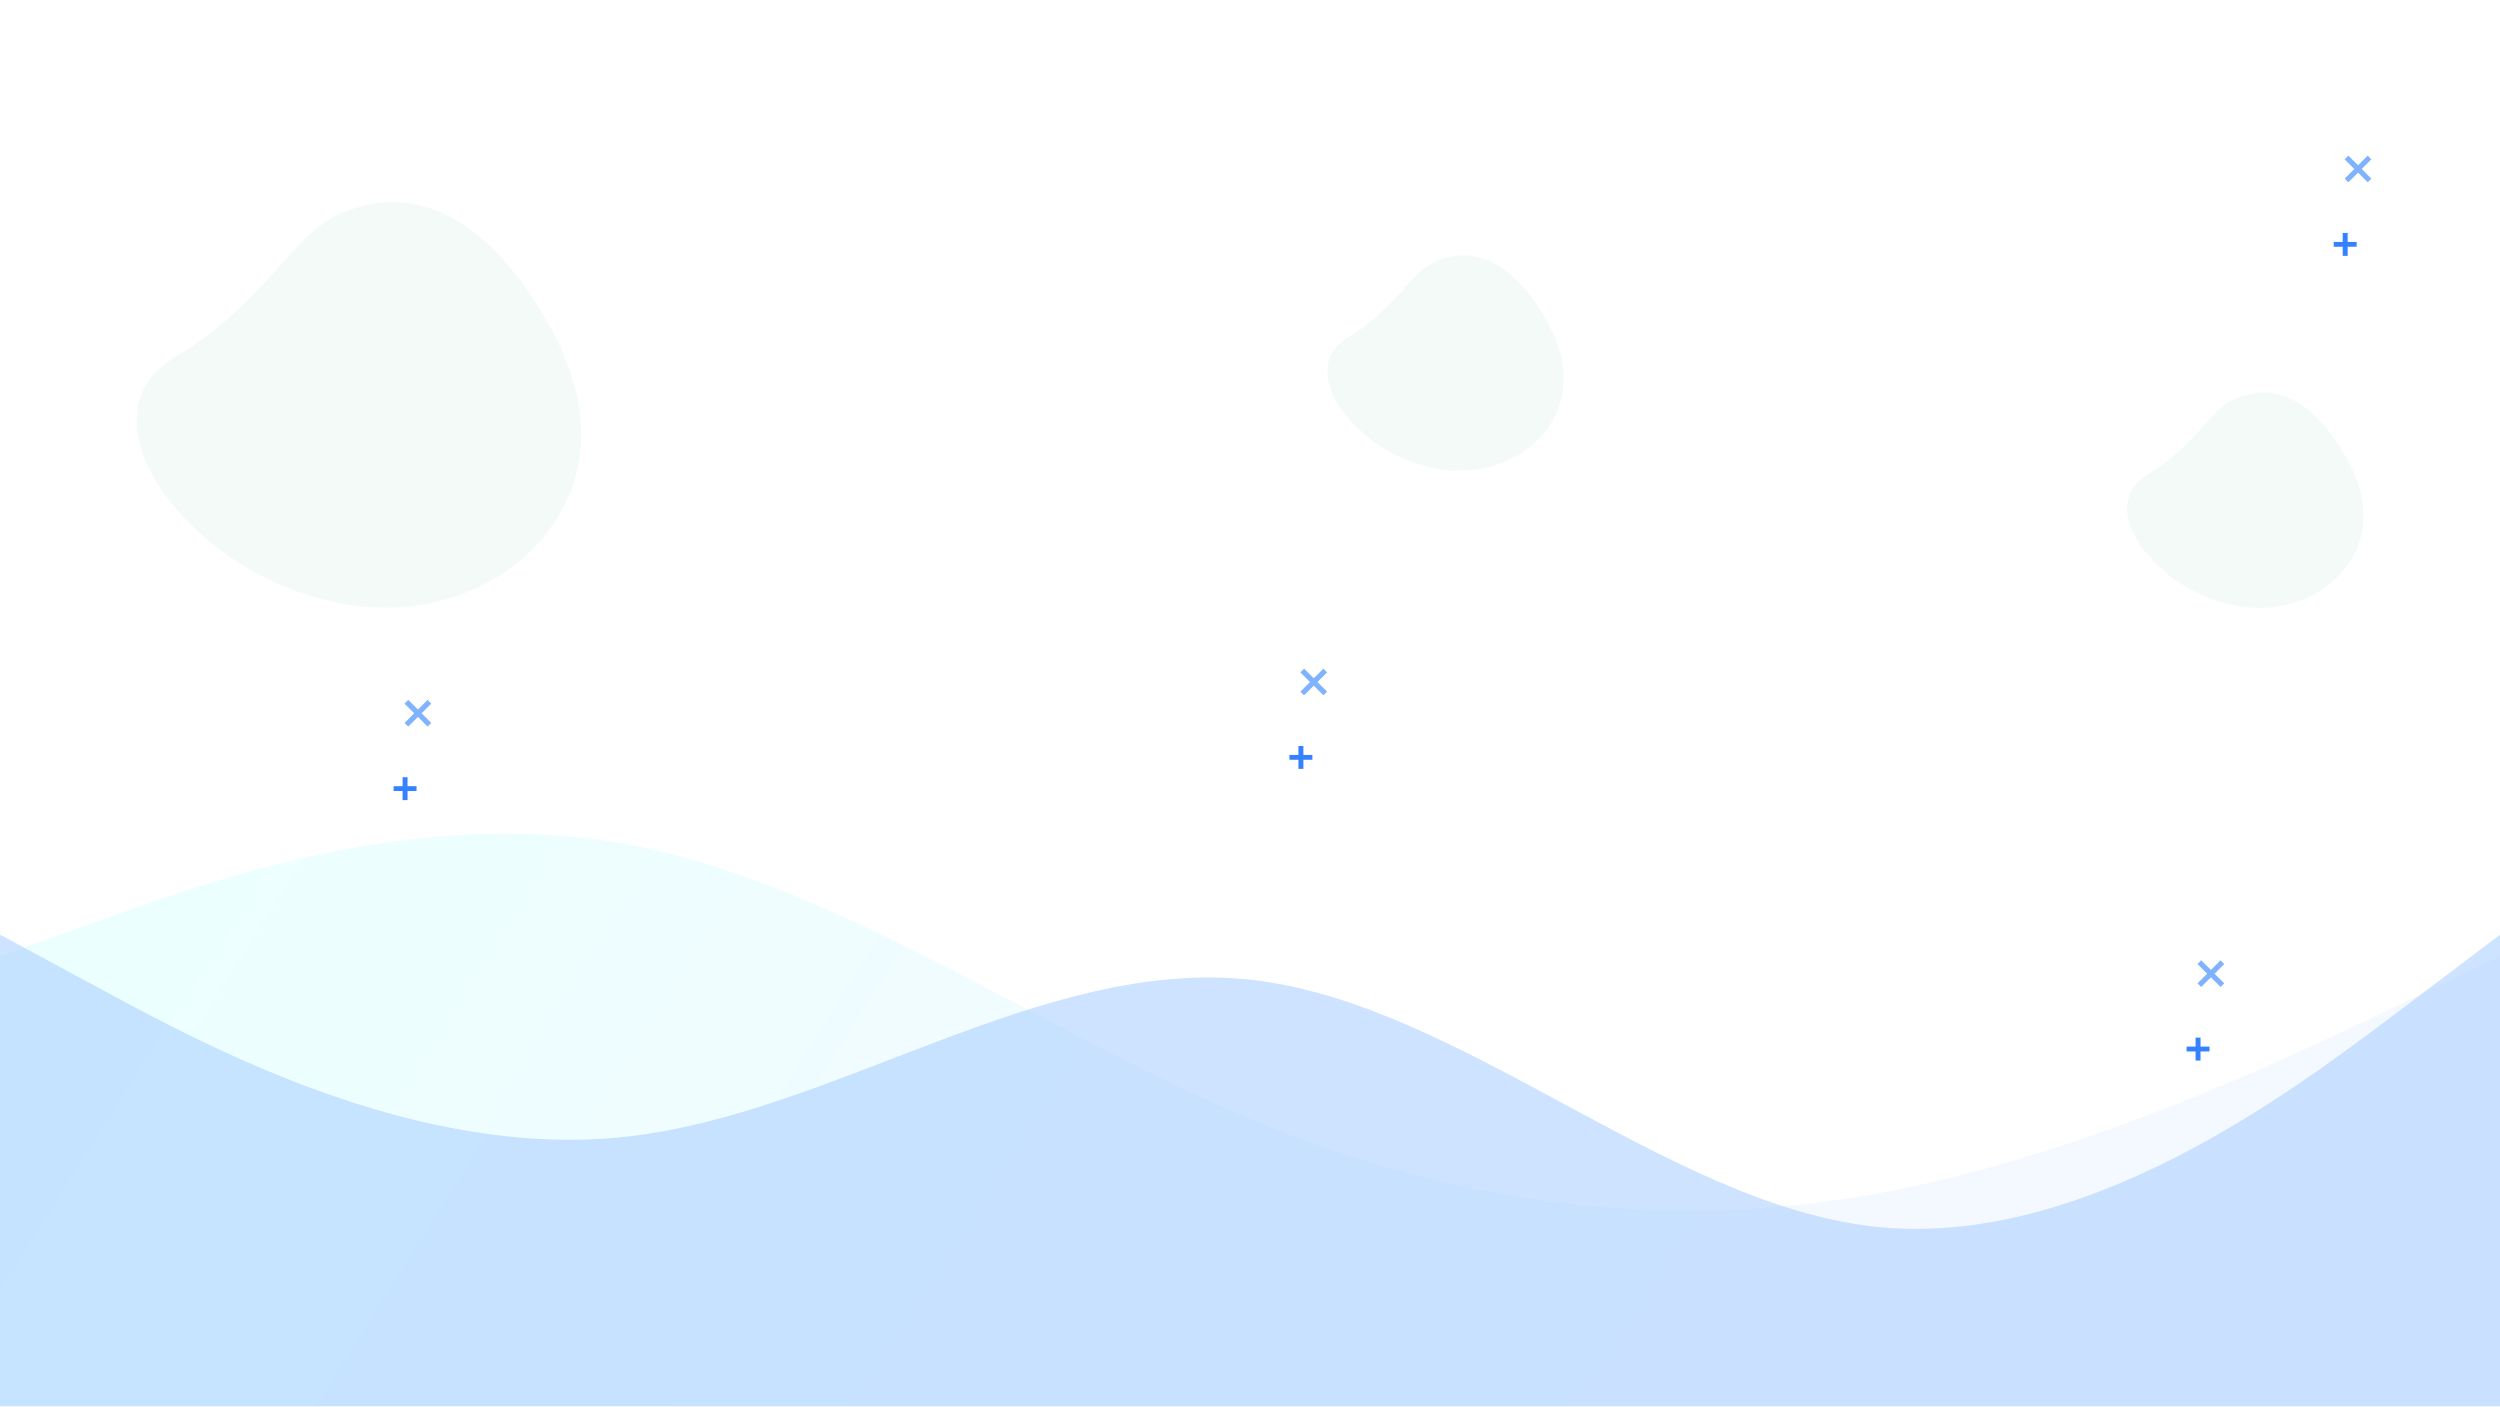
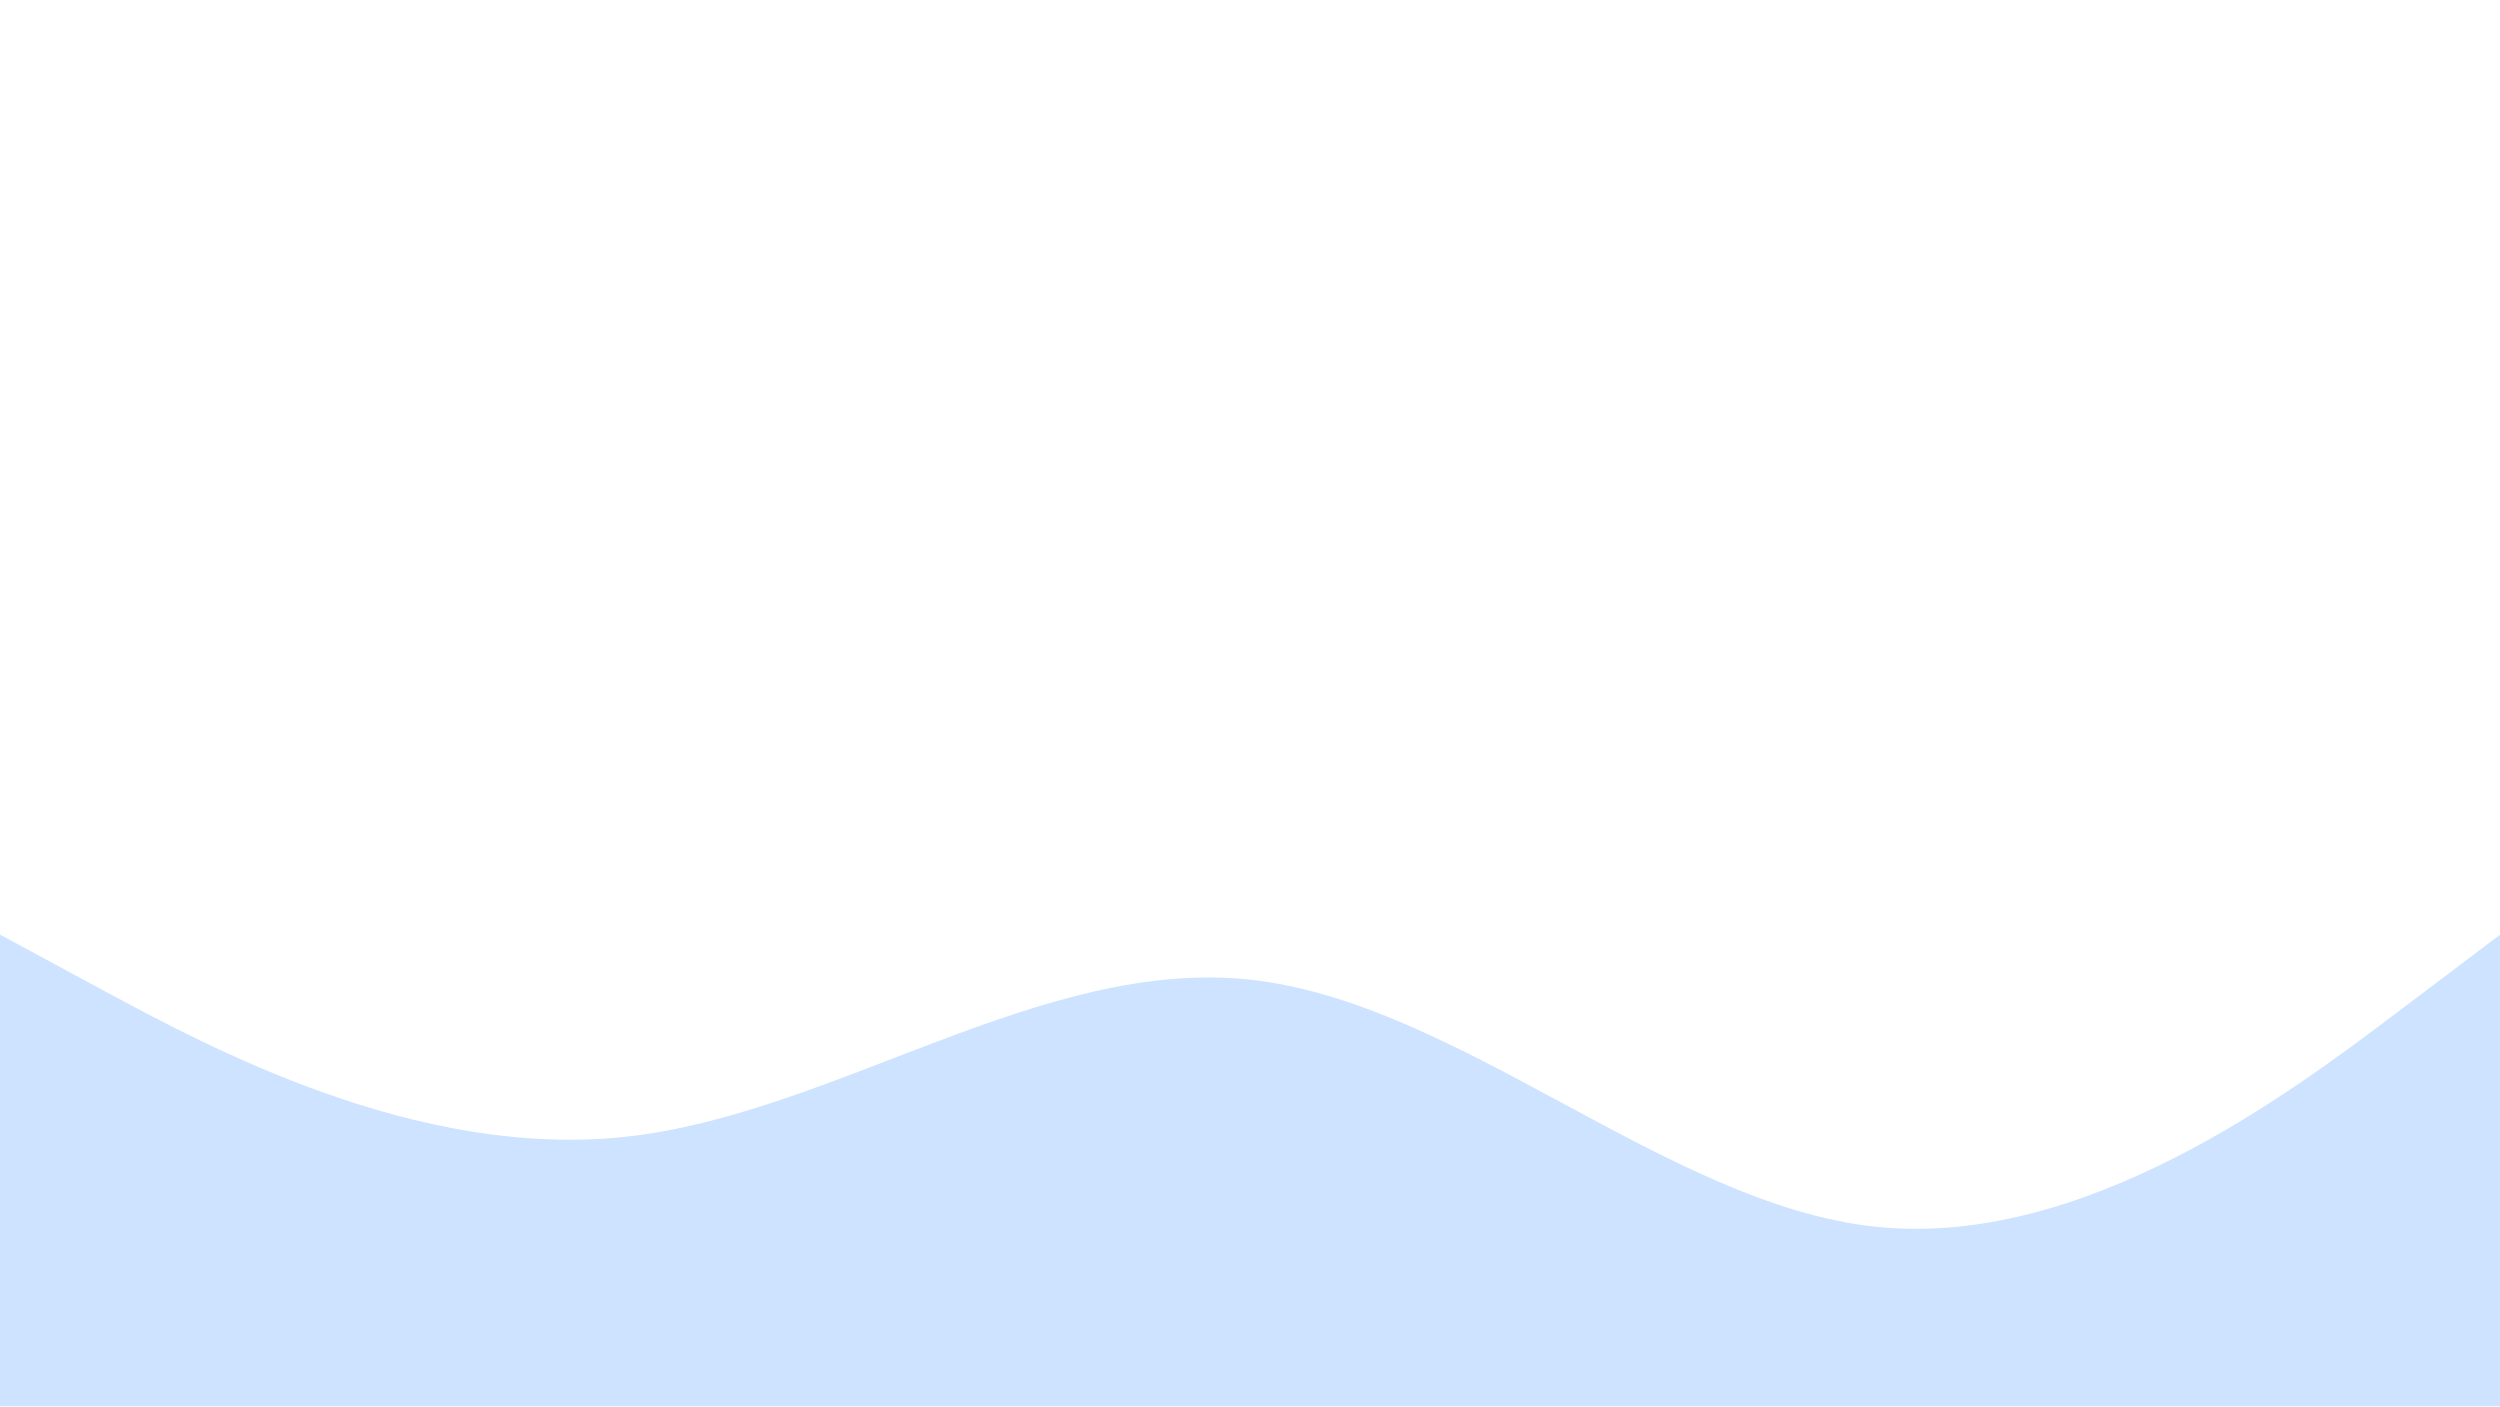
<svg xmlns="http://www.w3.org/2000/svg" version="1.1" id="Capa_1" x="0px" y="0px" viewBox="0 0 1920 1080" style="enable-background:new 0 0 1920 1080;" xml:space="preserve">
  <style type="text/css">
- 	.st0{opacity:0.3;fill-rule:evenodd;clip-rule:evenodd;fill:url(#SVGID_1_);enable-background:new    ;}
- 	.st1{opacity:0.6;fill-rule:evenodd;clip-rule:evenodd;fill:url(#SVGID_2_);enable-background:new    ;}
- 	.st2{opacity:0.2;fill:#C3E5D9;enable-background:new    ;}
- 	.st3{fill:#3482FF;}
- 	.st4{fill:#7FB2FF;}
+ 	.st0{opacity:0.6;fill-rule:evenodd;clip-rule:evenodd;fill:url(#SVGID_1_);enable-background:new    ;}
</style>
-   <linearGradient id="SVGID_1_" gradientUnits="userSpaceOnUse" x1="253.748" y1="619.207" x2="1350.495" y2="-70.971" gradientTransform="matrix(1 0 0 -1 0 1082)">
-     <stop offset="0" style="stop-color:#BFFFFE" />
-     <stop offset="0.895" style="stop-color:#D9EBFF" />
-   </linearGradient>
-   <path class="st0" d="M0,734.5l80-28.8c80-28.8,240-86.4,400-57.6s320,144,480,211.2s320,86.4,480,57.6c160-28.8,320-105.6,400-144  l80-38.4V1080h-80c-80,0-240,0-400,0c-160,0-320,0-480,0s-320,0-480,0s-320,0-400,0H0V734.5z" />
-   <linearGradient id="SVGID_2_" gradientUnits="userSpaceOnUse" x1="356.252" y1="644.429" x2="1322.889" y2="-94.222" gradientTransform="matrix(1 0 0 -1 0 1082)">
+   <linearGradient id="SVGID_1_" gradientUnits="userSpaceOnUse" x1="356.238" y1="379.588" x2="1322.875" y2="1118.239" gradientTransform="matrix(1 0 0 1 0 58)">
    <stop offset="0" style="stop-color:#ABD0FF" />
    <stop offset="0.895" style="stop-color:#ABD0FF" />
  </linearGradient>
-   <path class="st1" d="M0,717.8L80,761c80,43.1,240,129.3,400,112.1c160-17.2,320-138,480-120.7c160,17.2,320,172.5,480,189.7  c160,17.2,320-103.5,400-163.8l80-60.4V1080h-80c-80,0-240,0-400,0s-320,0-480,0c-160,0-320,0-480,0c-160,0-320,0-400,0H0V717.8z" />
-   <g>
-     <path class="st2" d="M1035.7,258.9c32.4-19,46.3-46.3,62-55.4c15.6-9.1,52.9-20.7,88.6,40.2c35.7,61-3.2,95.7-20.4,105.8   C1085.4,396.6,978.3,292.5,1035.7,258.9z" />
-     <path class="st2" d="M1649.9,364.2c32.4-19,46.3-46.3,62-55.4c15.6-9.1,52.9-20.7,88.6,40.2c35.7,61-3.2,95.7-20.4,105.8   C1699.6,501.9,1592.5,397.8,1649.9,364.2z" />
-     <path class="st2" d="M135.6,273.4c61-35.7,87.2-87.1,116.6-104.3c29.4-17.2,99.6-39,166.7,75.7s-6,180.2-38.4,199.2   C229.1,532.6,27.5,336.7,135.6,273.4z" />
-   </g>
-   <g>
-     <polygon class="st3" points="1809.9,185.8 1803,185.8 1803,178.9 1799.2,178.9 1799.2,185.8 1792.3,185.8 1792.3,189.5    1799.2,189.5 1799.2,196.5 1803,196.5 1803,189.5 1809.9,189.5  " />
-     <polygon class="st4" points="1821.2,122.4 1818.4,119.5 1811,126.9 1803.5,119.5 1800.7,122.4 1808.1,129.8 1800.7,137.2    1803.5,140 1811,132.6 1818.4,140 1821.2,137.2 1813.8,129.8  " />
-   </g>
-   <g>
-     <polygon class="st3" points="1696.9,803.8 1690,803.8 1690,796.9 1686.2,796.9 1686.2,803.8 1679.3,803.8 1679.3,807.5    1686.2,807.5 1686.2,814.5 1690,814.5 1690,807.5 1696.9,807.5  " />
-     <polygon class="st4" points="1708.2,740.4 1705.4,737.5 1698,744.9 1690.5,737.5 1687.7,740.4 1695.1,747.8 1687.7,755.2    1690.5,758 1698,750.6 1705.4,758 1708.2,755.2 1700.8,747.8  " />
-   </g>
-   <g>
-     <polygon class="st3" points="1007.9,579.8 1001,579.8 1001,572.9 997.2,572.9 997.2,579.8 990.3,579.8 990.3,583.5 997.2,583.5    997.2,590.5 1001,590.5 1001,583.5 1007.9,583.5  " />
-     <polygon class="st4" points="1019.2,516.4 1016.4,513.5 1009,520.9 1001.5,513.5 998.7,516.4 1006.1,523.8 998.7,531.2 1001.5,534    1009,526.6 1016.4,534 1019.2,531.2 1011.8,523.8  " />
-   </g>
-   <g>
-     <polygon class="st3" points="319.9,603.8 313,603.8 313,596.9 309.2,596.9 309.2,603.8 302.3,603.8 302.3,607.5 309.2,607.5    309.2,614.5 313,614.5 313,607.5 319.9,607.5  " />
-     <polygon class="st4" points="331.2,540.4 328.4,537.5 321,544.9 313.5,537.5 310.7,540.4 318.1,547.8 310.7,555.2 313.5,558    321,550.6 328.4,558 331.2,555.2 323.8,547.8  " />
-   </g>
+   <path class="st0" d="M0,717.8L80,761c80,43.1,240,129.3,400,112.1s320-138,480-120.7c160,17.2,320,172.5,480,189.7  s320-103.5,400-163.8l80-60.4V1080h-80c-80,0-240,0-400,0s-320,0-480,0s-320,0-480,0s-320,0-400,0H0V717.8z" />
</svg>
